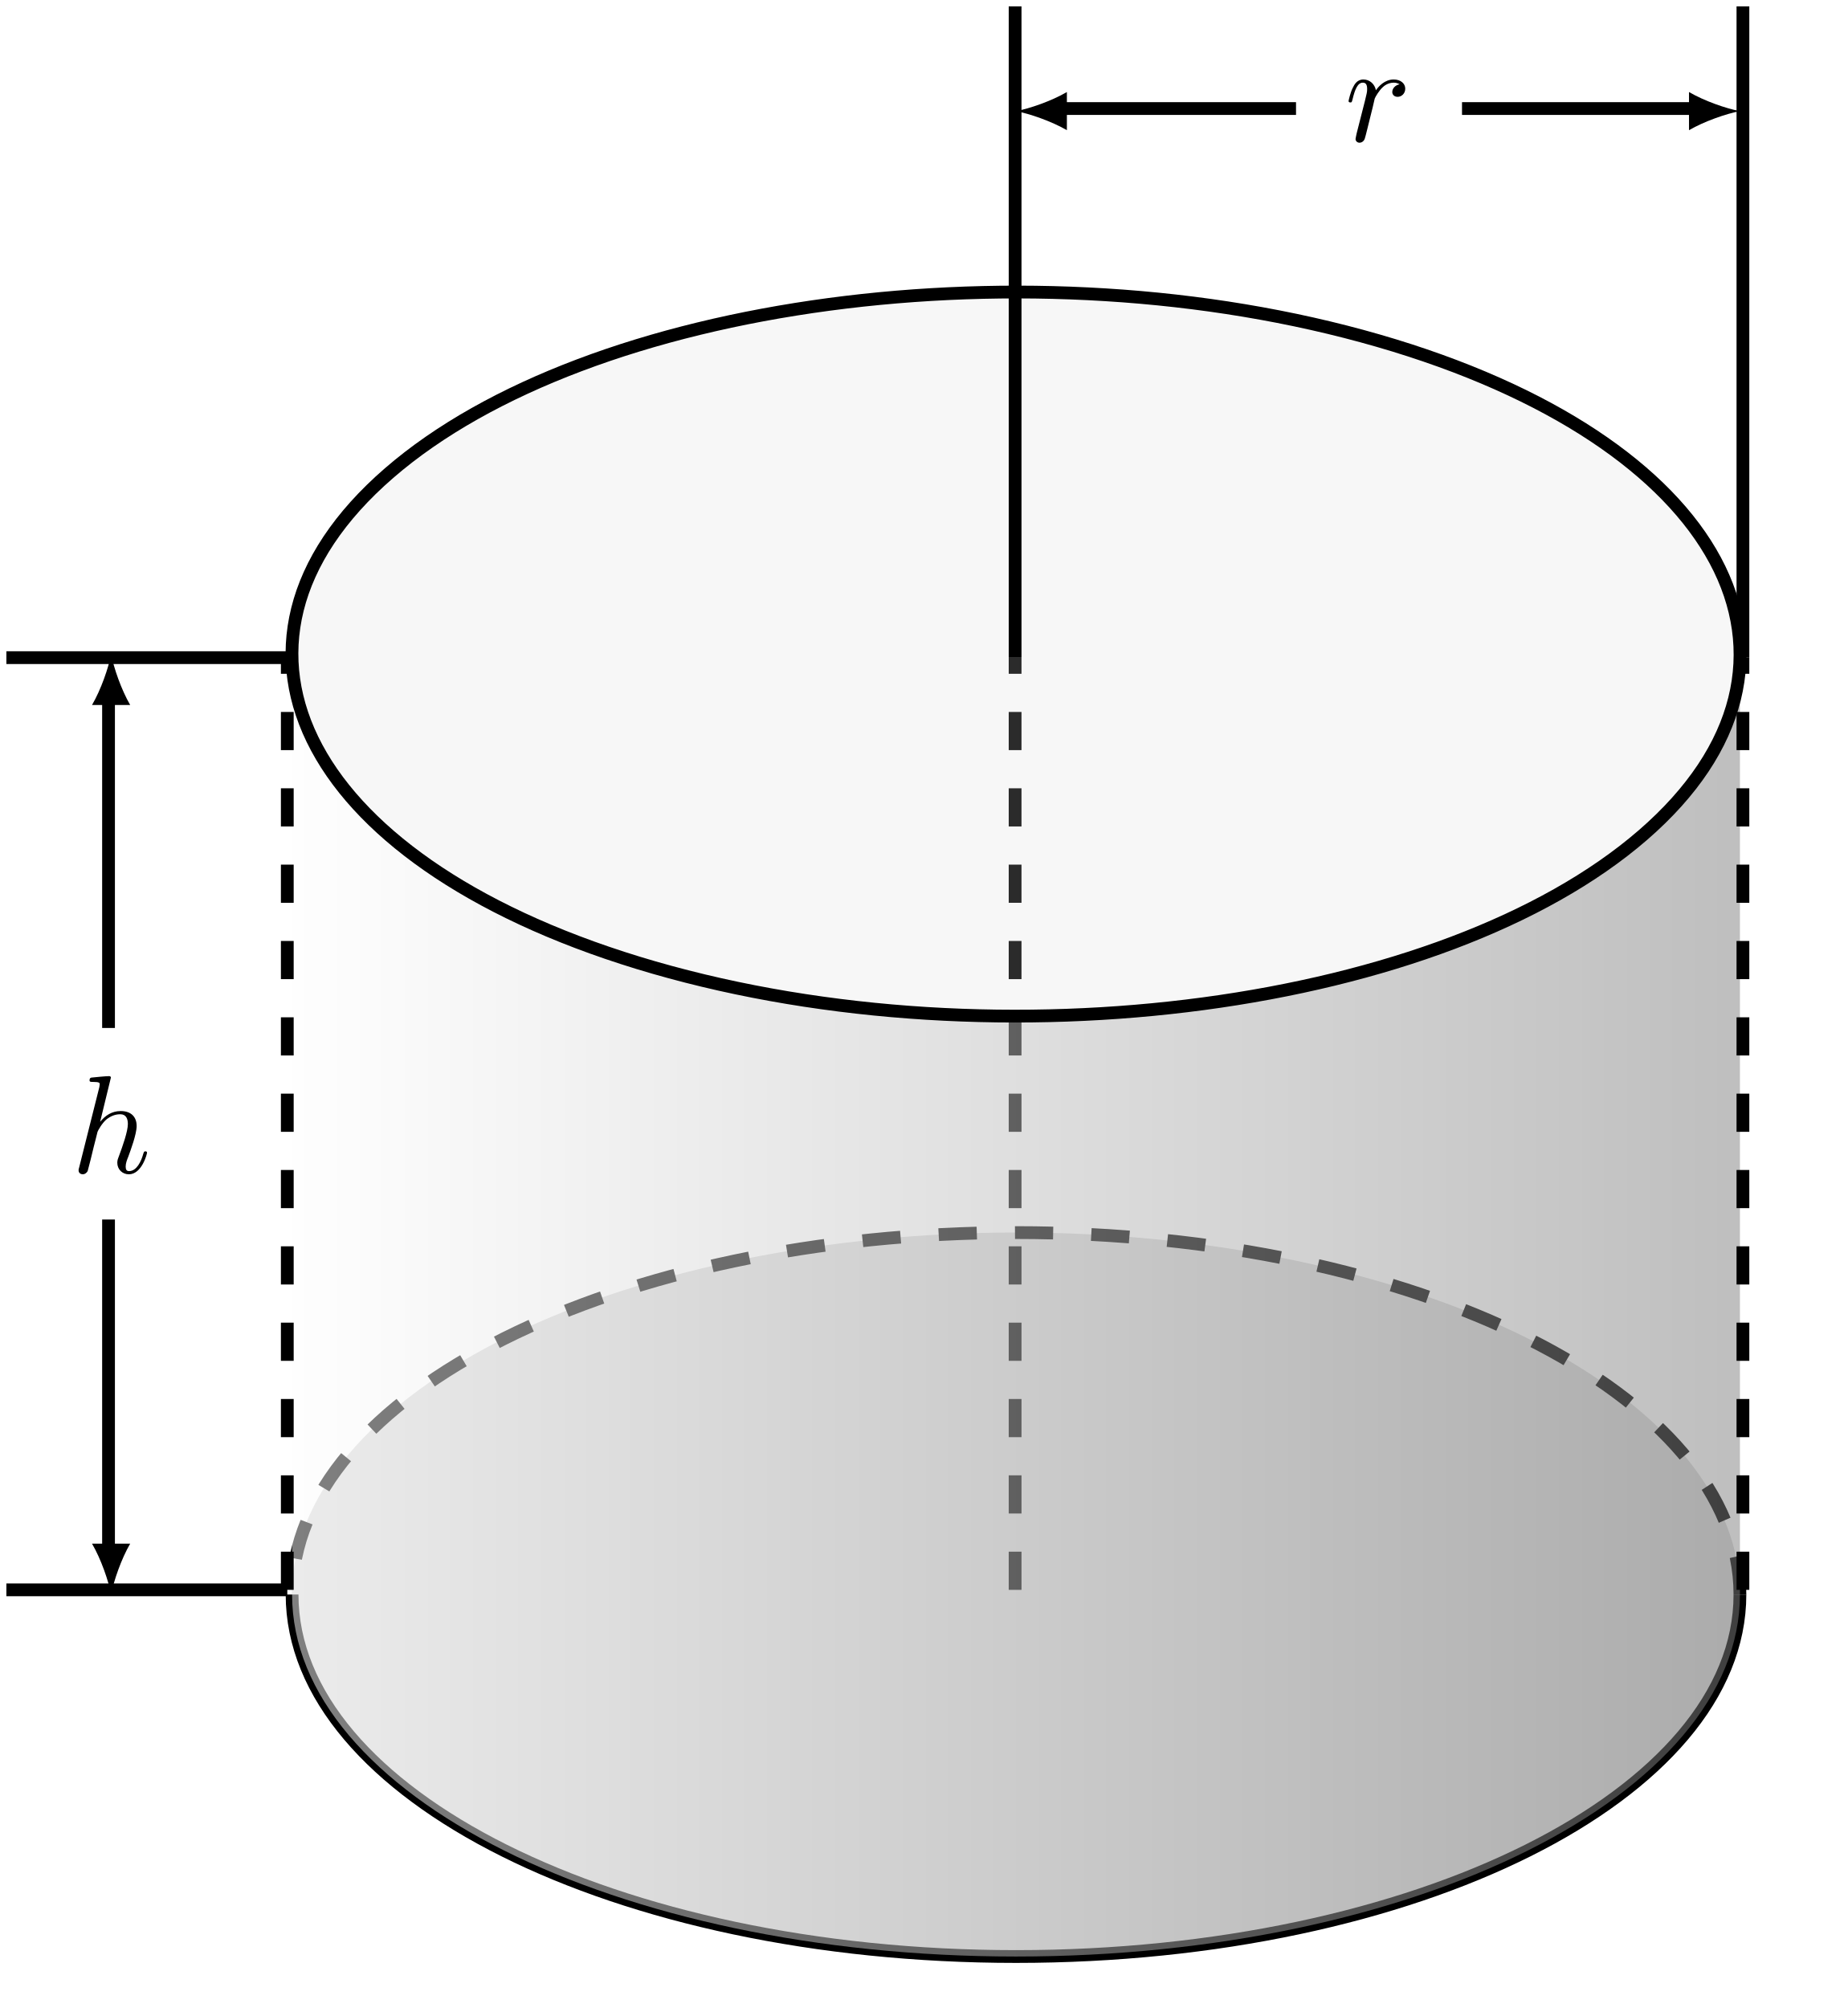
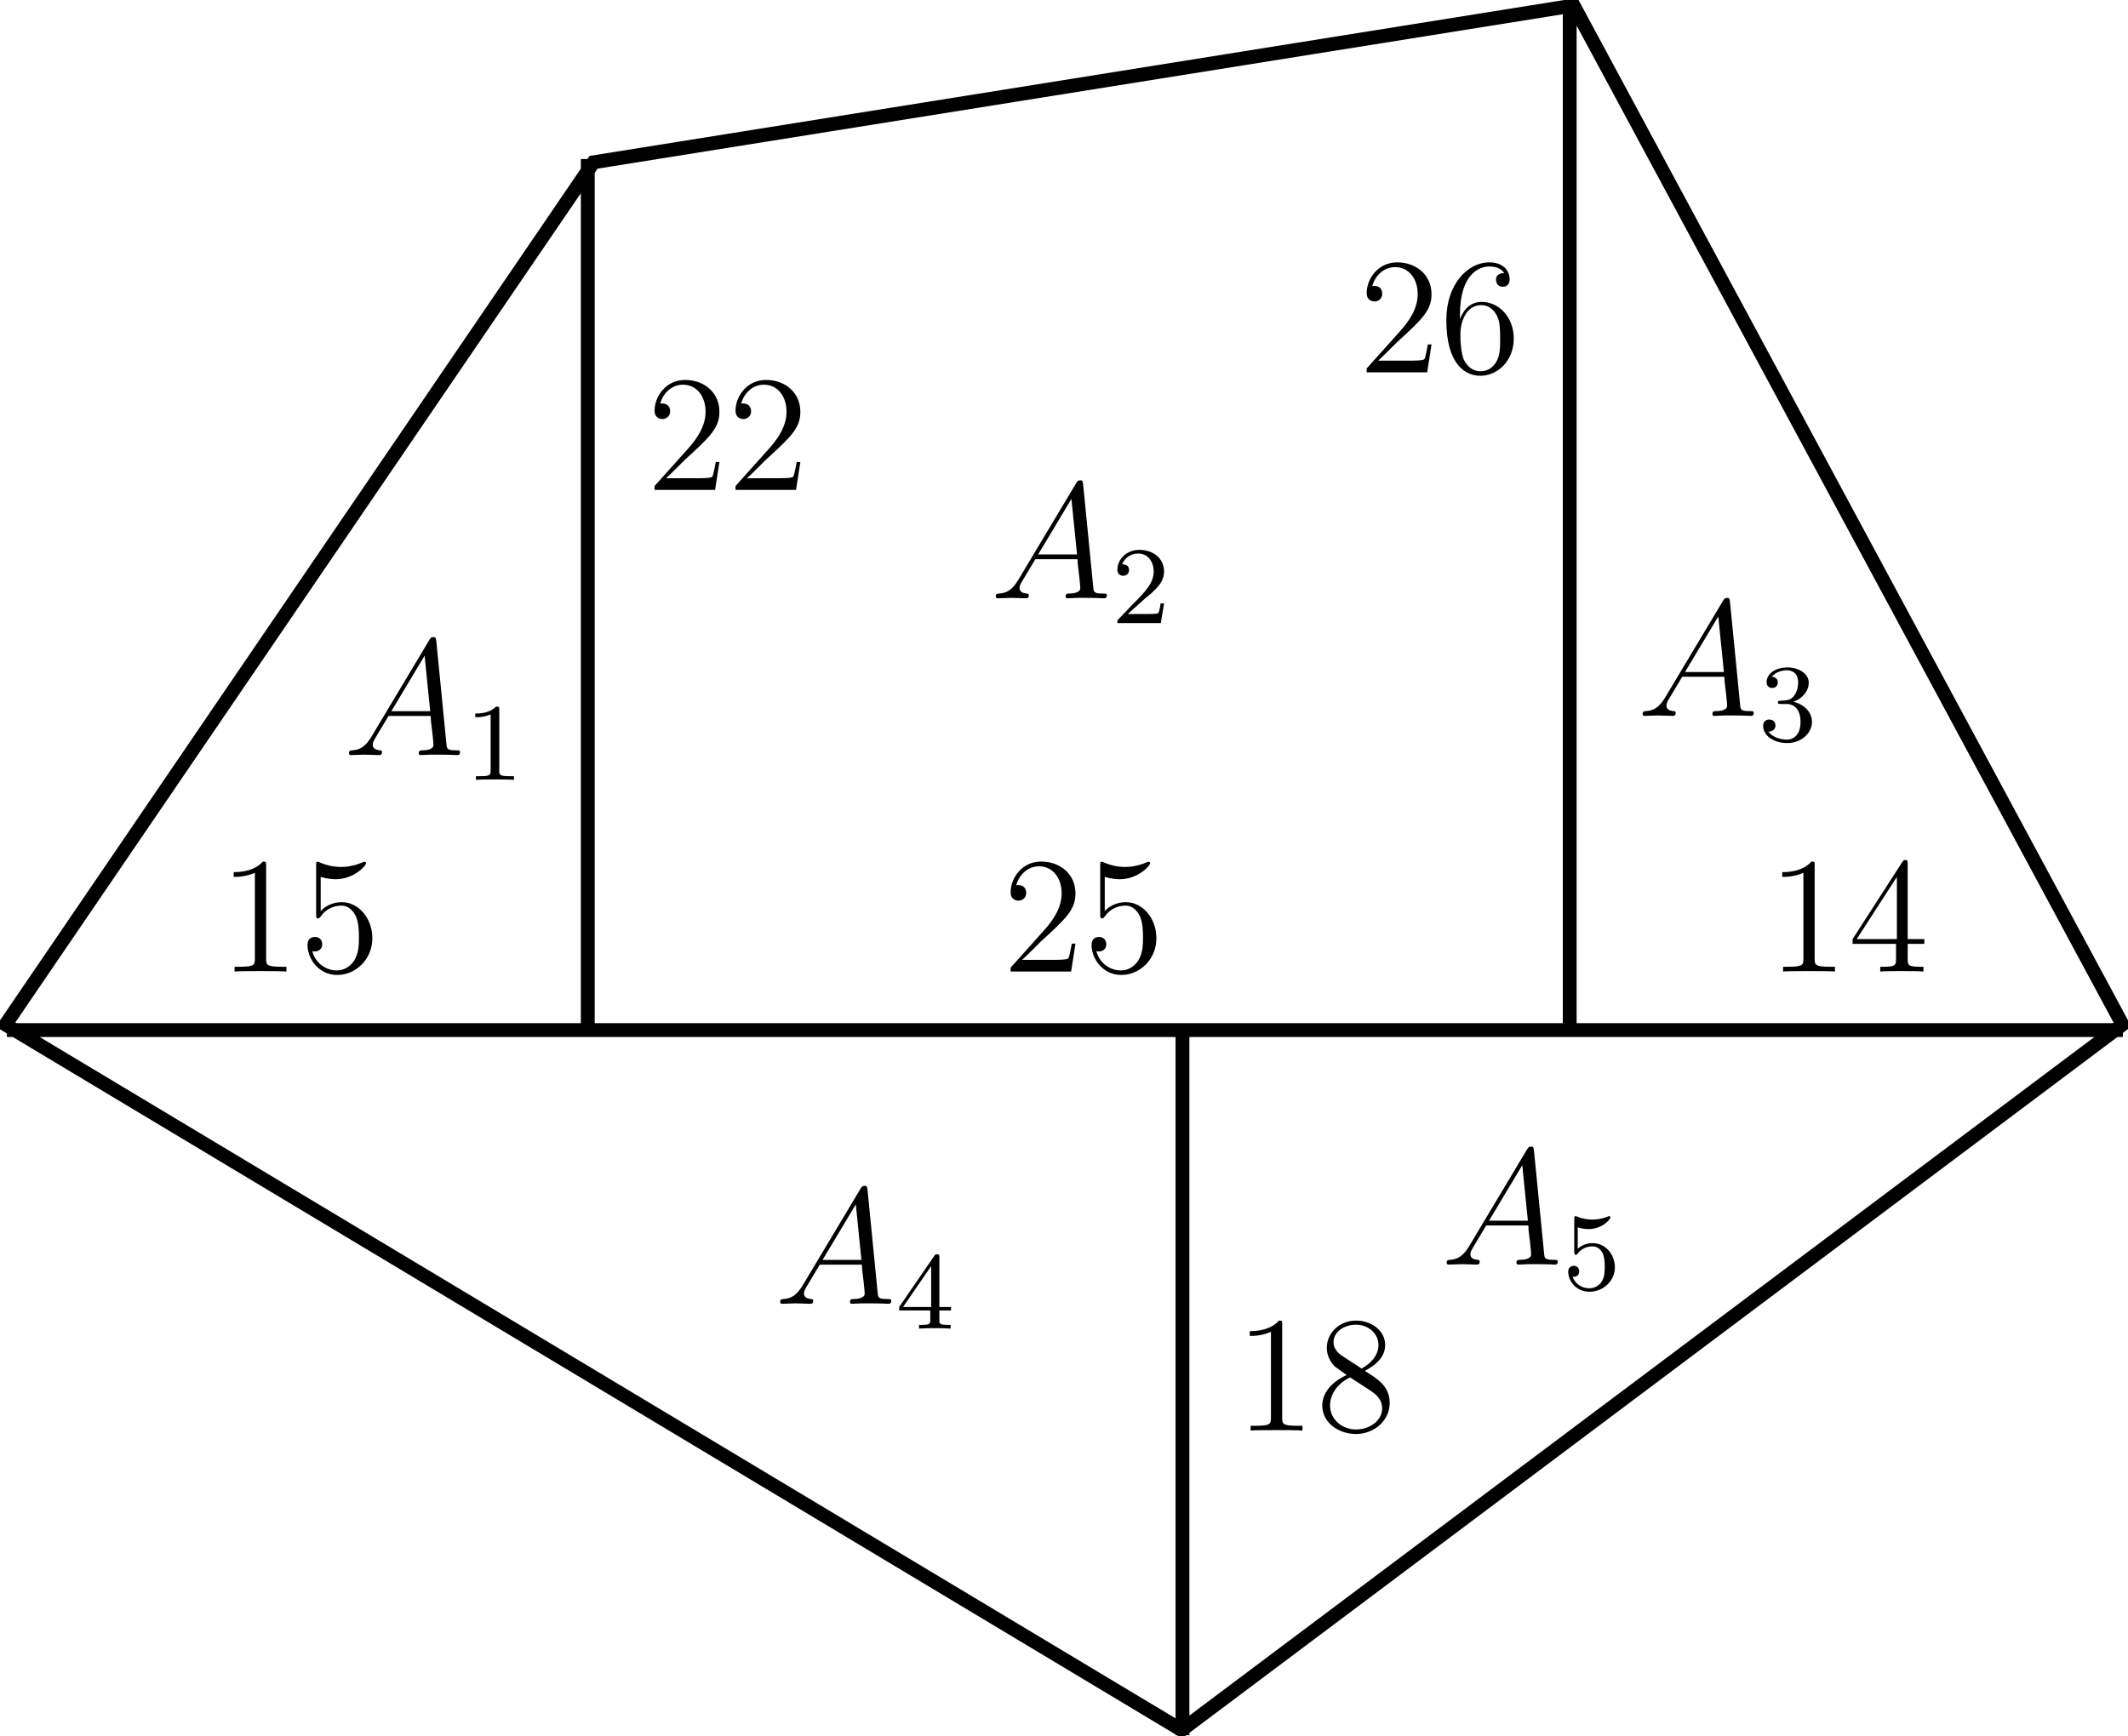
- <svg xmlns="http://www.w3.org/2000/svg" xmlns:xlink="http://www.w3.org/1999/xlink" width="144.721pt" height="157.246pt" viewBox="0 0 144.721 157.246" version="1.1">
+ <svg xmlns="http://www.w3.org/2000/svg" xmlns:xlink="http://www.w3.org/1999/xlink" width="153.868pt" height="125.522pt" viewBox="0 0 153.868 125.522" version="1.1">
  <defs>
    <g>
      <symbol overflow="visible" id="glyph0-0">
        <path style="stroke:none;" d="" />
      </symbol>
      <symbol overflow="visible" id="glyph0-1">
-         <path style="stroke:none;" d="M 3.125 -7.453 C 3.125 -7.453 3.125 -7.562 2.984 -7.562 C 2.734 -7.562 1.938 -7.484 1.656 -7.453 C 1.578 -7.453 1.453 -7.438 1.453 -7.234 C 1.453 -7.109 1.547 -7.109 1.719 -7.109 C 2.234 -7.109 2.25 -7.031 2.25 -6.922 L 2.219 -6.703 L 0.641 -0.422 C 0.594 -0.266 0.594 -0.25 0.594 -0.188 C 0.594 0.062 0.812 0.125 0.922 0.125 C 1.094 0.125 1.266 -0.016 1.312 -0.156 L 1.531 -1 L 1.766 -1.969 C 1.828 -2.219 1.891 -2.453 1.953 -2.703 C 1.969 -2.766 2.062 -3.125 2.078 -3.203 C 2.109 -3.297 2.438 -3.906 2.812 -4.203 C 3.047 -4.375 3.391 -4.578 3.859 -4.578 C 4.328 -4.578 4.453 -4.203 4.453 -3.812 C 4.453 -3.234 4.031 -2.047 3.781 -1.375 C 3.688 -1.125 3.625 -1 3.625 -0.781 C 3.625 -0.266 4.016 0.125 4.531 0.125 C 5.547 0.125 5.953 -1.469 5.953 -1.562 C 5.953 -1.672 5.859 -1.672 5.828 -1.672 C 5.719 -1.672 5.719 -1.641 5.656 -1.469 C 5.5 -0.891 5.141 -0.125 4.547 -0.125 C 4.359 -0.125 4.281 -0.234 4.281 -0.484 C 4.281 -0.75 4.391 -1.016 4.484 -1.25 C 4.656 -1.719 5.141 -3.016 5.141 -3.656 C 5.141 -4.359 4.719 -4.828 3.891 -4.828 C 3.203 -4.828 2.688 -4.484 2.281 -3.984 Z " />
+         <path style="stroke:none;" d="M 2.031 -1.328 C 1.609 -0.625 1.203 -0.375 0.641 -0.344 C 0.5 -0.328 0.406 -0.328 0.406 -0.125 C 0.406 -0.047 0.469 0 0.547 0 C 0.766 0 1.297 -0.031 1.516 -0.031 C 1.859 -0.031 2.25 0 2.578 0 C 2.656 0 2.797 0 2.797 -0.234 C 2.797 -0.328 2.703 -0.344 2.625 -0.344 C 2.359 -0.375 2.125 -0.469 2.125 -0.75 C 2.125 -0.922 2.203 -1.047 2.359 -1.312 L 3.266 -2.828 L 6.312 -2.828 C 6.328 -2.719 6.328 -2.625 6.328 -2.516 C 6.375 -2.203 6.516 -0.953 6.516 -0.734 C 6.516 -0.375 5.906 -0.344 5.719 -0.344 C 5.578 -0.344 5.453 -0.344 5.453 -0.125 C 5.453 0 5.562 0 5.625 0 C 5.828 0 6.078 -0.031 6.281 -0.031 L 6.953 -0.031 C 7.688 -0.031 8.219 0 8.219 0 C 8.312 0 8.438 0 8.438 -0.234 C 8.438 -0.344 8.328 -0.344 8.156 -0.344 C 7.5 -0.344 7.484 -0.453 7.453 -0.812 L 6.719 -8.266 C 6.688 -8.516 6.641 -8.531 6.516 -8.531 C 6.391 -8.531 6.328 -8.516 6.219 -8.328 Z M 3.469 -3.172 L 5.875 -7.188 L 6.281 -3.172 Z " />
      </symbol>
-       <symbol overflow="visible" id="glyph0-2">
-         <path style="stroke:none;" d="M 0.953 -0.641 C 0.922 -0.484 0.859 -0.234 0.859 -0.172 C 0.859 0.016 1.016 0.125 1.172 0.125 C 1.312 0.125 1.5 0.031 1.578 -0.188 C 1.609 -0.234 1.969 -1.719 2.016 -1.906 C 2.109 -2.266 2.297 -3.031 2.359 -3.328 C 2.406 -3.469 2.719 -3.984 2.984 -4.219 C 3.062 -4.297 3.375 -4.578 3.844 -4.578 C 4.141 -4.578 4.297 -4.453 4.312 -4.453 C 3.984 -4.391 3.734 -4.141 3.734 -3.844 C 3.734 -3.672 3.859 -3.469 4.156 -3.469 C 4.453 -3.469 4.75 -3.719 4.75 -4.109 C 4.75 -4.5 4.406 -4.828 3.844 -4.828 C 3.141 -4.828 2.656 -4.281 2.453 -3.984 C 2.359 -4.469 1.969 -4.828 1.469 -4.828 C 0.953 -4.828 0.75 -4.391 0.656 -4.203 C 0.453 -3.828 0.312 -3.172 0.312 -3.141 C 0.312 -3.031 0.422 -3.031 0.453 -3.031 C 0.562 -3.031 0.562 -3.047 0.625 -3.281 C 0.812 -4.062 1.031 -4.578 1.422 -4.578 C 1.609 -4.578 1.766 -4.5 1.766 -4.078 C 1.766 -3.844 1.734 -3.734 1.594 -3.156 Z " />
+       <symbol overflow="visible" id="glyph1-0">
+         <path style="stroke:none;" d="" />
+       </symbol>
+       <symbol overflow="visible" id="glyph1-1">
+         <path style="stroke:none;" d="M 2.5 -5.078 C 2.5 -5.297 2.484 -5.297 2.266 -5.297 C 1.938 -4.984 1.516 -4.797 0.766 -4.797 L 0.766 -4.531 C 0.984 -4.531 1.406 -4.531 1.875 -4.734 L 1.875 -0.656 C 1.875 -0.359 1.844 -0.266 1.094 -0.266 L 0.812 -0.266 L 0.812 0 C 1.141 -0.031 1.828 -0.031 2.188 -0.031 C 2.547 -0.031 3.234 -0.031 3.562 0 L 3.562 -0.266 L 3.281 -0.266 C 2.531 -0.266 2.5 -0.359 2.5 -0.656 Z " />
+       </symbol>
+       <symbol overflow="visible" id="glyph1-2">
+         <path style="stroke:none;" d="M 2.25 -1.625 C 2.375 -1.75 2.703 -2.016 2.844 -2.125 C 3.328 -2.578 3.797 -3.016 3.797 -3.734 C 3.797 -4.688 3 -5.297 2.016 -5.297 C 1.047 -5.297 0.422 -4.578 0.422 -3.859 C 0.422 -3.469 0.734 -3.422 0.844 -3.422 C 1.016 -3.422 1.266 -3.531 1.266 -3.844 C 1.266 -4.25 0.859 -4.25 0.766 -4.25 C 1 -4.844 1.531 -5.031 1.922 -5.031 C 2.656 -5.031 3.047 -4.406 3.047 -3.734 C 3.047 -2.906 2.469 -2.297 1.516 -1.344 L 0.516 -0.297 C 0.422 -0.219 0.422 -0.203 0.422 0 L 3.562 0 L 3.797 -1.422 L 3.547 -1.422 C 3.531 -1.266 3.469 -0.875 3.375 -0.719 C 3.328 -0.656 2.719 -0.656 2.594 -0.656 L 1.172 -0.656 Z " />
+       </symbol>
+       <symbol overflow="visible" id="glyph1-3">
+         <path style="stroke:none;" d="M 2.016 -2.656 C 2.641 -2.656 3.047 -2.203 3.047 -1.359 C 3.047 -0.359 2.484 -0.078 2.062 -0.078 C 1.625 -0.078 1.016 -0.234 0.734 -0.656 C 1.031 -0.656 1.234 -0.844 1.234 -1.094 C 1.234 -1.359 1.047 -1.531 0.781 -1.531 C 0.578 -1.531 0.344 -1.406 0.344 -1.078 C 0.344 -0.328 1.156 0.172 2.078 0.172 C 3.125 0.172 3.875 -0.562 3.875 -1.359 C 3.875 -2.031 3.344 -2.625 2.531 -2.812 C 3.156 -3.031 3.641 -3.562 3.641 -4.203 C 3.641 -4.844 2.922 -5.297 2.094 -5.297 C 1.234 -5.297 0.594 -4.844 0.594 -4.234 C 0.594 -3.938 0.781 -3.812 1 -3.812 C 1.25 -3.812 1.406 -3.984 1.406 -4.219 C 1.406 -4.516 1.141 -4.625 0.969 -4.625 C 1.312 -5.062 1.922 -5.094 2.062 -5.094 C 2.266 -5.094 2.875 -5.031 2.875 -4.203 C 2.875 -3.656 2.641 -3.312 2.531 -3.188 C 2.297 -2.938 2.109 -2.922 1.625 -2.891 C 1.469 -2.891 1.406 -2.875 1.406 -2.766 C 1.406 -2.656 1.484 -2.656 1.625 -2.656 Z " />
+       </symbol>
+       <symbol overflow="visible" id="glyph1-4">
+         <path style="stroke:none;" d="M 3.141 -5.156 C 3.141 -5.312 3.141 -5.375 2.969 -5.375 C 2.875 -5.375 2.859 -5.375 2.781 -5.266 L 0.234 -1.562 L 0.234 -1.312 L 2.484 -1.312 L 2.484 -0.641 C 2.484 -0.344 2.469 -0.266 1.844 -0.266 L 1.672 -0.266 L 1.672 0 C 2.344 -0.031 2.359 -0.031 2.812 -0.031 C 3.266 -0.031 3.281 -0.031 3.953 0 L 3.953 -0.266 L 3.781 -0.266 C 3.156 -0.266 3.141 -0.344 3.141 -0.641 L 3.141 -1.312 L 3.984 -1.312 L 3.984 -1.562 L 3.141 -1.562 Z M 2.547 -4.516 L 2.547 -1.562 L 0.516 -1.562 Z " />
+       </symbol>
+       <symbol overflow="visible" id="glyph1-5">
+         <path style="stroke:none;" d="M 1.109 -4.484 C 1.219 -4.453 1.531 -4.359 1.875 -4.359 C 2.875 -4.359 3.469 -5.062 3.469 -5.188 C 3.469 -5.281 3.422 -5.297 3.375 -5.297 C 3.359 -5.297 3.344 -5.297 3.281 -5.266 C 2.969 -5.141 2.594 -5.047 2.172 -5.047 C 1.703 -5.047 1.312 -5.156 1.062 -5.266 C 0.984 -5.297 0.969 -5.297 0.953 -5.297 C 0.859 -5.297 0.859 -5.219 0.859 -5.062 L 0.859 -2.734 C 0.859 -2.594 0.859 -2.5 0.984 -2.5 C 1.047 -2.5 1.062 -2.531 1.109 -2.594 C 1.203 -2.703 1.5 -3.109 2.188 -3.109 C 2.625 -3.109 2.844 -2.75 2.922 -2.594 C 3.047 -2.312 3.062 -1.938 3.062 -1.641 C 3.062 -1.344 3.062 -0.906 2.844 -0.562 C 2.688 -0.312 2.359 -0.078 1.938 -0.078 C 1.422 -0.078 0.922 -0.391 0.734 -0.922 C 0.75 -0.906 0.812 -0.906 0.812 -0.906 C 1.031 -0.906 1.219 -1.047 1.219 -1.297 C 1.219 -1.594 0.984 -1.703 0.828 -1.703 C 0.672 -1.703 0.422 -1.625 0.422 -1.281 C 0.422 -0.562 1.047 0.172 1.953 0.172 C 2.953 0.172 3.797 -0.609 3.797 -1.594 C 3.797 -2.516 3.125 -3.344 2.188 -3.344 C 1.797 -3.344 1.422 -3.219 1.109 -2.938 Z " />
+       </symbol>
+       <symbol overflow="visible" id="glyph2-0">
+         <path style="stroke:none;" d="" />
+       </symbol>
+       <symbol overflow="visible" id="glyph2-1">
+         <path style="stroke:none;" d="M 3.438 -7.656 C 3.438 -7.938 3.438 -7.953 3.203 -7.953 C 2.922 -7.625 2.312 -7.188 1.094 -7.188 L 1.094 -6.844 C 1.359 -6.844 1.953 -6.844 2.625 -7.141 L 2.625 -0.922 C 2.625 -0.484 2.578 -0.344 1.531 -0.344 L 1.156 -0.344 L 1.156 0 C 1.484 -0.031 2.641 -0.031 3.031 -0.031 C 3.438 -0.031 4.578 -0.031 4.906 0 L 4.906 -0.344 L 4.531 -0.344 C 3.484 -0.344 3.438 -0.484 3.438 -0.922 Z " />
+       </symbol>
+       <symbol overflow="visible" id="glyph2-2">
+         <path style="stroke:none;" d="M 1.531 -6.844 C 2.047 -6.688 2.469 -6.672 2.594 -6.672 C 3.938 -6.672 4.812 -7.656 4.812 -7.828 C 4.812 -7.875 4.781 -7.938 4.703 -7.938 C 4.688 -7.938 4.656 -7.938 4.547 -7.891 C 3.891 -7.609 3.312 -7.562 3 -7.562 C 2.219 -7.562 1.656 -7.812 1.422 -7.906 C 1.344 -7.938 1.312 -7.938 1.297 -7.938 C 1.203 -7.938 1.203 -7.859 1.203 -7.672 L 1.203 -4.125 C 1.203 -3.906 1.203 -3.844 1.344 -3.844 C 1.406 -3.844 1.422 -3.844 1.547 -4 C 1.875 -4.484 2.438 -4.766 3.031 -4.766 C 3.672 -4.766 3.984 -4.188 4.078 -3.984 C 4.281 -3.516 4.297 -2.922 4.297 -2.469 C 4.297 -2.016 4.297 -1.344 3.953 -0.797 C 3.688 -0.375 3.234 -0.078 2.703 -0.078 C 1.906 -0.078 1.141 -0.609 0.922 -1.484 C 0.984 -1.453 1.047 -1.453 1.109 -1.453 C 1.312 -1.453 1.641 -1.562 1.641 -1.969 C 1.641 -2.312 1.406 -2.5 1.109 -2.5 C 0.891 -2.5 0.578 -2.391 0.578 -1.922 C 0.578 -0.906 1.406 0.25 2.719 0.25 C 4.078 0.25 5.266 -0.891 5.266 -2.406 C 5.266 -3.828 4.297 -5.016 3.047 -5.016 C 2.359 -5.016 1.844 -4.703 1.531 -4.375 Z " />
+       </symbol>
+       <symbol overflow="visible" id="glyph2-3">
+         <path style="stroke:none;" d="M 5.266 -2.016 L 5 -2.016 C 4.953 -1.812 4.859 -1.141 4.75 -0.953 C 4.656 -0.844 3.984 -0.844 3.625 -0.844 L 1.406 -0.844 C 1.734 -1.125 2.469 -1.891 2.766 -2.172 C 4.594 -3.844 5.266 -4.469 5.266 -5.656 C 5.266 -7.031 4.172 -7.953 2.781 -7.953 C 1.406 -7.953 0.578 -6.766 0.578 -5.734 C 0.578 -5.125 1.109 -5.125 1.141 -5.125 C 1.406 -5.125 1.703 -5.312 1.703 -5.688 C 1.703 -6.031 1.484 -6.25 1.141 -6.25 C 1.047 -6.25 1.016 -6.25 0.984 -6.234 C 1.203 -7.047 1.859 -7.609 2.625 -7.609 C 3.641 -7.609 4.266 -6.75 4.266 -5.656 C 4.266 -4.641 3.688 -3.75 3 -2.984 L 0.578 -0.281 L 0.578 0 L 4.953 0 Z " />
+       </symbol>
+       <symbol overflow="visible" id="glyph2-4">
+         <path style="stroke:none;" d="M 4.312 -7.781 C 4.312 -8.016 4.312 -8.062 4.141 -8.062 C 4.047 -8.062 4.016 -8.062 3.922 -7.922 L 0.328 -2.344 L 0.328 -2 L 3.469 -2 L 3.469 -0.906 C 3.469 -0.469 3.438 -0.344 2.562 -0.344 L 2.328 -0.344 L 2.328 0 C 2.609 -0.031 3.547 -0.031 3.891 -0.031 C 4.219 -0.031 5.172 -0.031 5.453 0 L 5.453 -0.344 L 5.219 -0.344 C 4.344 -0.344 4.312 -0.469 4.312 -0.906 L 4.312 -2 L 5.516 -2 L 5.516 -2.344 L 4.312 -2.344 Z M 3.531 -6.844 L 3.531 -2.344 L 0.625 -2.344 Z " />
+       </symbol>
+       <symbol overflow="visible" id="glyph2-5">
+         <path style="stroke:none;" d="M 1.469 -4.156 C 1.469 -7.188 2.938 -7.656 3.578 -7.656 C 4.016 -7.656 4.453 -7.531 4.672 -7.172 C 4.531 -7.172 4.078 -7.172 4.078 -6.688 C 4.078 -6.422 4.25 -6.188 4.562 -6.188 C 4.859 -6.188 5.062 -6.375 5.062 -6.719 C 5.062 -7.344 4.609 -7.953 3.578 -7.953 C 2.062 -7.953 0.484 -6.406 0.484 -3.781 C 0.484 -0.484 1.922 0.25 2.938 0.25 C 4.25 0.25 5.359 -0.891 5.359 -2.438 C 5.359 -4.031 4.25 -5.094 3.047 -5.094 C 1.984 -5.094 1.594 -4.172 1.469 -3.844 Z M 2.938 -0.078 C 2.188 -0.078 1.828 -0.734 1.719 -0.984 C 1.609 -1.297 1.5 -1.891 1.5 -2.719 C 1.5 -3.672 1.922 -4.859 3 -4.859 C 3.656 -4.859 4 -4.406 4.188 -4 C 4.375 -3.562 4.375 -2.969 4.375 -2.453 C 4.375 -1.844 4.375 -1.297 4.141 -0.844 C 3.844 -0.281 3.422 -0.078 2.938 -0.078 Z " />
+       </symbol>
+       <symbol overflow="visible" id="glyph2-6">
+         <path style="stroke:none;" d="M 3.562 -4.312 C 4.156 -4.641 5.031 -5.188 5.031 -6.188 C 5.031 -7.234 4.031 -7.953 2.922 -7.953 C 1.75 -7.953 0.812 -7.078 0.812 -5.984 C 0.812 -5.578 0.938 -5.172 1.266 -4.766 C 1.406 -4.609 1.406 -4.609 2.25 -4.016 C 1.094 -3.484 0.484 -2.672 0.484 -1.812 C 0.484 -0.531 1.703 0.25 2.922 0.25 C 4.25 0.25 5.359 -0.734 5.359 -1.984 C 5.359 -3.203 4.5 -3.734 3.562 -4.312 Z M 1.938 -5.391 C 1.781 -5.5 1.297 -5.812 1.297 -6.391 C 1.297 -7.172 2.109 -7.656 2.922 -7.656 C 3.781 -7.656 4.547 -7.047 4.547 -6.188 C 4.547 -5.453 4.016 -4.859 3.328 -4.484 Z M 2.5 -3.844 L 3.938 -2.906 C 4.25 -2.703 4.812 -2.328 4.812 -1.609 C 4.812 -0.688 3.891 -0.078 2.922 -0.078 C 1.906 -0.078 1.047 -0.812 1.047 -1.812 C 1.047 -2.734 1.719 -3.484 2.5 -3.844 Z " />
      </symbol>
    </g>
-     <clipPath id="clip1">
-       <path d="M 22 51 L 137 51 L 137 154 L 22 154 Z " />
-     </clipPath>
-     <clipPath id="clip2">
-       <path d="M 136.266 124.867 C 136.266 140.523 110.879 153.215 79.57 153.215 C 48.258 153.215 22.875 140.523 22.875 124.867 L 22.875 51.223 C 22.875 66.879 48.258 79.57 79.57 79.57 C 110.879 79.57 136.266 66.875 136.266 51.223 Z " />
-     </clipPath>
-     <linearGradient id="linear0" gradientUnits="userSpaceOnUse" x1="0" y1="25.003" x2="0" y2="74.997" gradientTransform="matrix(0,-2.04013,-2.26802,0,192.971,204.2253)">
-       <stop offset="0" style="stop-color:rgb(50.002%,50.002%,50.002%);stop-opacity:0.5;" />
-       <stop offset="0.008" style="stop-color:rgb(50.197%,50.197%,50.197%);stop-opacity:0.5;" />
-       <stop offset="0.016" style="stop-color:rgb(50.587%,50.587%,50.587%);stop-opacity:0.5;" />
-       <stop offset="0.023" style="stop-color:rgb(50.978%,50.978%,50.978%);stop-opacity:0.5;" />
-       <stop offset="0.031" style="stop-color:rgb(51.369%,51.369%,51.369%);stop-opacity:0.5;" />
-       <stop offset="0.039" style="stop-color:rgb(51.759%,51.759%,51.759%);stop-opacity:0.5;" />
-       <stop offset="0.047" style="stop-color:rgb(52.15%,52.15%,52.15%);stop-opacity:0.5;" />
-       <stop offset="0.055" style="stop-color:rgb(52.541%,52.541%,52.541%);stop-opacity:0.5;" />
-       <stop offset="0.062" style="stop-color:rgb(52.931%,52.931%,52.931%);stop-opacity:0.5;" />
-       <stop offset="0.07" style="stop-color:rgb(53.322%,53.322%,53.322%);stop-opacity:0.5;" />
-       <stop offset="0.078" style="stop-color:rgb(53.712%,53.712%,53.712%);stop-opacity:0.5;" />
-       <stop offset="0.086" style="stop-color:rgb(54.103%,54.103%,54.103%);stop-opacity:0.5;" />
-       <stop offset="0.094" style="stop-color:rgb(54.494%,54.494%,54.494%);stop-opacity:0.5;" />
-       <stop offset="0.102" style="stop-color:rgb(54.884%,54.884%,54.884%);stop-opacity:0.5;" />
-       <stop offset="0.109" style="stop-color:rgb(55.275%,55.275%,55.275%);stop-opacity:0.5;" />
-       <stop offset="0.117" style="stop-color:rgb(55.666%,55.666%,55.666%);stop-opacity:0.5;" />
-       <stop offset="0.125" style="stop-color:rgb(56.056%,56.056%,56.056%);stop-opacity:0.5;" />
-       <stop offset="0.133" style="stop-color:rgb(56.447%,56.447%,56.447%);stop-opacity:0.5;" />
-       <stop offset="0.141" style="stop-color:rgb(56.837%,56.837%,56.837%);stop-opacity:0.5;" />
-       <stop offset="0.148" style="stop-color:rgb(57.228%,57.228%,57.228%);stop-opacity:0.5;" />
-       <stop offset="0.156" style="stop-color:rgb(57.619%,57.619%,57.619%);stop-opacity:0.5;" />
-       <stop offset="0.164" style="stop-color:rgb(58.009%,58.009%,58.009%);stop-opacity:0.5;" />
-       <stop offset="0.172" style="stop-color:rgb(58.398%,58.398%,58.398%);stop-opacity:0.5;" />
-       <stop offset="0.18" style="stop-color:rgb(58.789%,58.789%,58.789%);stop-opacity:0.5;" />
-       <stop offset="0.188" style="stop-color:rgb(59.18%,59.18%,59.18%);stop-opacity:0.5;" />
-       <stop offset="0.195" style="stop-color:rgb(59.57%,59.57%,59.57%);stop-opacity:0.5;" />
-       <stop offset="0.203" style="stop-color:rgb(59.961%,59.961%,59.961%);stop-opacity:0.5;" />
-       <stop offset="0.211" style="stop-color:rgb(60.352%,60.352%,60.352%);stop-opacity:0.5;" />
-       <stop offset="0.219" style="stop-color:rgb(60.742%,60.742%,60.742%);stop-opacity:0.5;" />
-       <stop offset="0.227" style="stop-color:rgb(61.133%,61.133%,61.133%);stop-opacity:0.5;" />
-       <stop offset="0.234" style="stop-color:rgb(61.523%,61.523%,61.523%);stop-opacity:0.5;" />
-       <stop offset="0.242" style="stop-color:rgb(61.914%,61.914%,61.914%);stop-opacity:0.5;" />
-       <stop offset="0.25" style="stop-color:rgb(62.305%,62.305%,62.305%);stop-opacity:0.5;" />
-       <stop offset="0.258" style="stop-color:rgb(62.695%,62.695%,62.695%);stop-opacity:0.5;" />
-       <stop offset="0.266" style="stop-color:rgb(63.086%,63.086%,63.086%);stop-opacity:0.5;" />
-       <stop offset="0.273" style="stop-color:rgb(63.477%,63.477%,63.477%);stop-opacity:0.5;" />
-       <stop offset="0.281" style="stop-color:rgb(63.867%,63.867%,63.867%);stop-opacity:0.5;" />
-       <stop offset="0.289" style="stop-color:rgb(64.258%,64.258%,64.258%);stop-opacity:0.5;" />
-       <stop offset="0.297" style="stop-color:rgb(64.648%,64.648%,64.648%);stop-opacity:0.5;" />
-       <stop offset="0.305" style="stop-color:rgb(65.039%,65.039%,65.039%);stop-opacity:0.5;" />
-       <stop offset="0.312" style="stop-color:rgb(65.43%,65.43%,65.43%);stop-opacity:0.5;" />
-       <stop offset="0.32" style="stop-color:rgb(65.82%,65.82%,65.82%);stop-opacity:0.5;" />
-       <stop offset="0.328" style="stop-color:rgb(66.211%,66.211%,66.211%);stop-opacity:0.5;" />
-       <stop offset="0.336" style="stop-color:rgb(66.602%,66.602%,66.602%);stop-opacity:0.5;" />
-       <stop offset="0.344" style="stop-color:rgb(66.992%,66.992%,66.992%);stop-opacity:0.5;" />
-       <stop offset="0.352" style="stop-color:rgb(67.383%,67.383%,67.383%);stop-opacity:0.5;" />
-       <stop offset="0.359" style="stop-color:rgb(67.773%,67.773%,67.773%);stop-opacity:0.5;" />
-       <stop offset="0.367" style="stop-color:rgb(68.164%,68.164%,68.164%);stop-opacity:0.5;" />
-       <stop offset="0.375" style="stop-color:rgb(68.555%,68.555%,68.555%);stop-opacity:0.5;" />
-       <stop offset="0.383" style="stop-color:rgb(68.945%,68.945%,68.945%);stop-opacity:0.5;" />
-       <stop offset="0.391" style="stop-color:rgb(69.336%,69.336%,69.336%);stop-opacity:0.5;" />
-       <stop offset="0.398" style="stop-color:rgb(69.727%,69.727%,69.727%);stop-opacity:0.5;" />
-       <stop offset="0.406" style="stop-color:rgb(70.116%,70.116%,70.116%);stop-opacity:0.5;" />
-       <stop offset="0.414" style="stop-color:rgb(70.506%,70.506%,70.506%);stop-opacity:0.5;" />
-       <stop offset="0.422" style="stop-color:rgb(70.897%,70.897%,70.897%);stop-opacity:0.5;" />
-       <stop offset="0.43" style="stop-color:rgb(71.288%,71.288%,71.288%);stop-opacity:0.5;" />
-       <stop offset="0.438" style="stop-color:rgb(71.678%,71.678%,71.678%);stop-opacity:0.5;" />
-       <stop offset="0.445" style="stop-color:rgb(72.069%,72.069%,72.069%);stop-opacity:0.5;" />
-       <stop offset="0.453" style="stop-color:rgb(72.459%,72.459%,72.459%);stop-opacity:0.5;" />
-       <stop offset="0.461" style="stop-color:rgb(72.85%,72.85%,72.85%);stop-opacity:0.5;" />
-       <stop offset="0.469" style="stop-color:rgb(73.241%,73.241%,73.241%);stop-opacity:0.5;" />
-       <stop offset="0.477" style="stop-color:rgb(73.631%,73.631%,73.631%);stop-opacity:0.5;" />
-       <stop offset="0.484" style="stop-color:rgb(74.022%,74.022%,74.022%);stop-opacity:0.5;" />
-       <stop offset="0.492" style="stop-color:rgb(74.413%,74.413%,74.413%);stop-opacity:0.5;" />
-       <stop offset="0.5" style="stop-color:rgb(74.803%,74.803%,74.803%);stop-opacity:0.5;" />
-       <stop offset="0.508" style="stop-color:rgb(75.194%,75.194%,75.194%);stop-opacity:0.5;" />
-       <stop offset="0.516" style="stop-color:rgb(75.584%,75.584%,75.584%);stop-opacity:0.5;" />
-       <stop offset="0.523" style="stop-color:rgb(75.975%,75.975%,75.975%);stop-opacity:0.5;" />
-       <stop offset="0.531" style="stop-color:rgb(76.366%,76.366%,76.366%);stop-opacity:0.5;" />
-       <stop offset="0.539" style="stop-color:rgb(76.756%,76.756%,76.756%);stop-opacity:0.5;" />
-       <stop offset="0.547" style="stop-color:rgb(77.147%,77.147%,77.147%);stop-opacity:0.5;" />
-       <stop offset="0.555" style="stop-color:rgb(77.538%,77.538%,77.538%);stop-opacity:0.5;" />
-       <stop offset="0.562" style="stop-color:rgb(77.928%,77.928%,77.928%);stop-opacity:0.5;" />
-       <stop offset="0.57" style="stop-color:rgb(78.319%,78.319%,78.319%);stop-opacity:0.5;" />
-       <stop offset="0.578" style="stop-color:rgb(78.709%,78.709%,78.709%);stop-opacity:0.5;" />
-       <stop offset="0.586" style="stop-color:rgb(79.1%,79.1%,79.1%);stop-opacity:0.5;" />
-       <stop offset="0.594" style="stop-color:rgb(79.491%,79.491%,79.491%);stop-opacity:0.5;" />
-       <stop offset="0.602" style="stop-color:rgb(79.881%,79.881%,79.881%);stop-opacity:0.5;" />
-       <stop offset="0.609" style="stop-color:rgb(80.272%,80.272%,80.272%);stop-opacity:0.5;" />
-       <stop offset="0.617" style="stop-color:rgb(80.663%,80.663%,80.663%);stop-opacity:0.5;" />
-       <stop offset="0.625" style="stop-color:rgb(81.053%,81.053%,81.053%);stop-opacity:0.5;" />
-       <stop offset="0.633" style="stop-color:rgb(81.444%,81.444%,81.444%);stop-opacity:0.5;" />
-       <stop offset="0.641" style="stop-color:rgb(81.833%,81.833%,81.833%);stop-opacity:0.5;" />
-       <stop offset="0.648" style="stop-color:rgb(82.224%,82.224%,82.224%);stop-opacity:0.5;" />
-       <stop offset="0.656" style="stop-color:rgb(82.614%,82.614%,82.614%);stop-opacity:0.5;" />
-       <stop offset="0.664" style="stop-color:rgb(83.005%,83.005%,83.005%);stop-opacity:0.5;" />
-       <stop offset="0.672" style="stop-color:rgb(83.395%,83.395%,83.395%);stop-opacity:0.5;" />
-       <stop offset="0.68" style="stop-color:rgb(83.786%,83.786%,83.786%);stop-opacity:0.5;" />
-       <stop offset="0.688" style="stop-color:rgb(84.177%,84.177%,84.177%);stop-opacity:0.5;" />
-       <stop offset="0.695" style="stop-color:rgb(84.567%,84.567%,84.567%);stop-opacity:0.5;" />
-       <stop offset="0.703" style="stop-color:rgb(84.958%,84.958%,84.958%);stop-opacity:0.5;" />
-       <stop offset="0.711" style="stop-color:rgb(85.349%,85.349%,85.349%);stop-opacity:0.5;" />
-       <stop offset="0.719" style="stop-color:rgb(85.739%,85.739%,85.739%);stop-opacity:0.5;" />
-       <stop offset="0.727" style="stop-color:rgb(86.13%,86.13%,86.13%);stop-opacity:0.5;" />
-       <stop offset="0.734" style="stop-color:rgb(86.52%,86.52%,86.52%);stop-opacity:0.5;" />
-       <stop offset="0.742" style="stop-color:rgb(86.911%,86.911%,86.911%);stop-opacity:0.5;" />
-       <stop offset="0.75" style="stop-color:rgb(87.302%,87.302%,87.302%);stop-opacity:0.5;" />
-       <stop offset="0.758" style="stop-color:rgb(87.692%,87.692%,87.692%);stop-opacity:0.5;" />
-       <stop offset="0.766" style="stop-color:rgb(88.083%,88.083%,88.083%);stop-opacity:0.5;" />
-       <stop offset="0.773" style="stop-color:rgb(88.474%,88.474%,88.474%);stop-opacity:0.5;" />
-       <stop offset="0.781" style="stop-color:rgb(88.864%,88.864%,88.864%);stop-opacity:0.5;" />
-       <stop offset="0.789" style="stop-color:rgb(89.255%,89.255%,89.255%);stop-opacity:0.5;" />
-       <stop offset="0.797" style="stop-color:rgb(89.645%,89.645%,89.645%);stop-opacity:0.5;" />
-       <stop offset="0.805" style="stop-color:rgb(90.036%,90.036%,90.036%);stop-opacity:0.5;" />
-       <stop offset="0.812" style="stop-color:rgb(90.427%,90.427%,90.427%);stop-opacity:0.5;" />
-       <stop offset="0.82" style="stop-color:rgb(90.817%,90.817%,90.817%);stop-opacity:0.5;" />
-       <stop offset="0.828" style="stop-color:rgb(91.208%,91.208%,91.208%);stop-opacity:0.5;" />
-       <stop offset="0.836" style="stop-color:rgb(91.599%,91.599%,91.599%);stop-opacity:0.5;" />
-       <stop offset="0.844" style="stop-color:rgb(91.989%,91.989%,91.989%);stop-opacity:0.5;" />
-       <stop offset="0.852" style="stop-color:rgb(92.38%,92.38%,92.38%);stop-opacity:0.5;" />
-       <stop offset="0.859" style="stop-color:rgb(92.77%,92.77%,92.77%);stop-opacity:0.5;" />
-       <stop offset="0.867" style="stop-color:rgb(93.161%,93.161%,93.161%);stop-opacity:0.5;" />
-       <stop offset="0.875" style="stop-color:rgb(93.55%,93.55%,93.55%);stop-opacity:0.5;" />
-       <stop offset="0.883" style="stop-color:rgb(93.941%,93.941%,93.941%);stop-opacity:0.5;" />
-       <stop offset="0.891" style="stop-color:rgb(94.331%,94.331%,94.331%);stop-opacity:0.5;" />
-       <stop offset="0.898" style="stop-color:rgb(94.722%,94.722%,94.722%);stop-opacity:0.5;" />
-       <stop offset="0.906" style="stop-color:rgb(95.113%,95.113%,95.113%);stop-opacity:0.5;" />
-       <stop offset="0.914" style="stop-color:rgb(95.503%,95.503%,95.503%);stop-opacity:0.5;" />
-       <stop offset="0.922" style="stop-color:rgb(95.894%,95.894%,95.894%);stop-opacity:0.5;" />
-       <stop offset="0.93" style="stop-color:rgb(96.284%,96.284%,96.284%);stop-opacity:0.5;" />
-       <stop offset="0.938" style="stop-color:rgb(96.675%,96.675%,96.675%);stop-opacity:0.5;" />
-       <stop offset="0.945" style="stop-color:rgb(97.066%,97.066%,97.066%);stop-opacity:0.5;" />
-       <stop offset="0.953" style="stop-color:rgb(97.456%,97.456%,97.456%);stop-opacity:0.5;" />
-       <stop offset="0.961" style="stop-color:rgb(97.847%,97.847%,97.847%);stop-opacity:0.5;" />
-       <stop offset="0.969" style="stop-color:rgb(98.238%,98.238%,98.238%);stop-opacity:0.5;" />
-       <stop offset="0.977" style="stop-color:rgb(98.628%,98.628%,98.628%);stop-opacity:0.5;" />
-       <stop offset="0.984" style="stop-color:rgb(99.019%,99.019%,99.019%);stop-opacity:0.5;" />
-       <stop offset="0.992" style="stop-color:rgb(99.409%,99.409%,99.409%);stop-opacity:0.5;" />
-       <stop offset="1" style="stop-color:rgb(99.8%,99.8%,99.8%);stop-opacity:0.5;" />
-     </linearGradient>
  </defs>
  <g id="surface1">
-     <path style=" stroke:none;fill-rule:nonzero;fill:rgb(70%,70%,70%);fill-opacity:0.5;" d="M 128.668 139.043 C 144.324 125.484 135.035 108.148 107.918 100.32 C 80.801 92.492 46.129 97.137 30.473 110.695 C 14.816 124.254 24.105 141.59 51.223 149.418 C 78.34 157.246 113.012 152.602 128.668 139.043 Z " />
-     <path style="fill:none;stroke-width:1;stroke-linecap:butt;stroke-linejoin:miter;stroke:rgb(0%,0%,0%);stroke-opacity:1;stroke-dasharray:2.989,2.989;stroke-miterlimit:10;" d="M 56.696 0.002 C 56.696 15.654 31.309 28.346 0 28.346 C -31.312 28.346 -56.695 15.654 -56.695 0.002 " transform="matrix(1,0,0,-1,79.57,124.869)" />
-     <path style="fill:none;stroke-width:1;stroke-linecap:butt;stroke-linejoin:miter;stroke:rgb(0%,0%,0%);stroke-opacity:1;stroke-miterlimit:10;" d="M -56.695 0.002 C -56.695 -15.654 -31.312 -28.346 0 -28.346 C 31.309 -28.346 56.696 -15.654 56.696 0.002 " transform="matrix(1,0,0,-1,79.57,124.869)" />
-     <path style="fill:none;stroke-width:1;stroke-linecap:butt;stroke-linejoin:miter;stroke:rgb(0%,0%,0%);stroke-opacity:1;stroke-miterlimit:10;" d="M -57.07 0.369 L -79.07 0.369 " transform="matrix(1,0,0,-1,79.57,124.869)" />
-     <path style="fill:none;stroke-width:1;stroke-linecap:butt;stroke-linejoin:miter;stroke:rgb(0%,0%,0%);stroke-opacity:1;stroke-miterlimit:10;" d="M -57.07 73.369 L -79.07 73.369 " transform="matrix(1,0,0,-1,79.57,124.869)" />
-     <path style="fill:none;stroke-width:1;stroke-linecap:butt;stroke-linejoin:miter;stroke:rgb(0%,0%,0%);stroke-opacity:1;stroke-dasharray:2.989,2.989;stroke-miterlimit:10;" d="M -0.07 0.369 L -0.07 73.369 " transform="matrix(1,0,0,-1,79.57,124.869)" />
-     <g clip-path="url(#clip1)" clip-rule="nonzero">
-       <g clip-path="url(#clip2)" clip-rule="nonzero">
-         <path style=" stroke:none;fill-rule:nonzero;fill:url(#linear0);" d="M 136.266 153.215 L 22.875 153.215 L 22.875 51.223 L 136.266 51.223 Z " />
-       </g>
+     <path style="fill:none;stroke-width:1;stroke-linecap:butt;stroke-linejoin:miter;stroke:rgb(0%,0%,0%);stroke-opacity:1;stroke-miterlimit:10;" d="M 0 -0.002 L 85.04 -51.025 L 153.071 -0.002 L 113.387 73.702 L 42.52 62.362 Z M 0.102 -0.4 L 153.102 -0.4 M 42.102 -0.4 L 42.102 62.6 M 113.102 -0.4 L 113.102 73.6 M 85.102 -0.4 L 85.102 -51.4 " transform="matrix(1,0,0,-1,0.398,74.1)" />
+     <g style="fill:rgb(0%,0%,0%);fill-opacity:1;">
+       <use xlink:href="#glyph0-1" x="24.826" y="54.611" />
    </g>
-     <path style="fill:none;stroke-width:1;stroke-linecap:butt;stroke-linejoin:miter;stroke:rgb(0%,0%,0%);stroke-opacity:1;stroke-dasharray:2.989,2.989;stroke-miterlimit:10;" d="M 56.93 0.369 L 56.93 73.369 M -57.07 0.369 L -57.07 73.369 " transform="matrix(1,0,0,-1,79.57,124.869)" />
-     <path style="fill-rule:nonzero;fill:rgb(84.999%,84.999%,84.999%);fill-opacity:0.2;stroke-width:1;stroke-linecap:butt;stroke-linejoin:miter;stroke:rgb(0%,0%,0%);stroke-opacity:1;stroke-miterlimit:10;" d="M 49.098 59.474 C 64.754 73.033 55.465 90.369 28.348 98.197 C 1.231 106.025 -33.441 101.381 -49.097 87.822 C -64.754 74.264 -55.465 56.928 -28.347 49.099 C -1.23 41.271 33.442 45.916 49.098 59.474 Z " transform="matrix(1,0,0,-1,79.57,124.869)" />
    <g style="fill:rgb(0%,0%,0%);fill-opacity:1;">
-       <use xlink:href="#glyph0-1" x="5.561" y="91.834" />
+       <use xlink:href="#glyph1-1" x="33.601" y="56.404" />
    </g>
-     <path style="fill:none;stroke-width:1;stroke-linecap:butt;stroke-linejoin:miter;stroke:rgb(0%,0%,0%);stroke-opacity:1;stroke-miterlimit:10;" d="M -71.07 3.369 L -71.07 29.369 " transform="matrix(1,0,0,-1,79.57,124.869)" />
-     <path style=" stroke:none;fill-rule:nonzero;fill:rgb(0%,0%,0%);fill-opacity:1;" d="M 8.703 124.867 C 8.902 123.805 9.5 122.078 10.195 120.883 L 7.207 120.883 C 7.906 122.078 8.504 123.805 8.703 124.867 " />
-     <path style="fill:none;stroke-width:1;stroke-linecap:butt;stroke-linejoin:miter;stroke:rgb(0%,0%,0%);stroke-opacity:1;stroke-miterlimit:10;" d="M -71.07 44.369 L -71.07 70.369 " transform="matrix(1,0,0,-1,79.57,124.869)" />
-     <path style=" stroke:none;fill-rule:nonzero;fill:rgb(0%,0%,0%);fill-opacity:1;" d="M 8.703 51.223 C 8.504 52.285 7.906 54.012 7.207 55.207 L 10.195 55.207 C 9.5 54.012 8.902 52.285 8.703 51.223 " />
-     <path style="fill:none;stroke-width:1;stroke-linecap:butt;stroke-linejoin:miter;stroke:rgb(0%,0%,0%);stroke-opacity:1;stroke-miterlimit:10;" d="M -0.07 73.369 L -0.07 124.369 M 56.93 73.369 L 56.93 124.369 " transform="matrix(1,0,0,-1,79.57,124.869)" />
    <g style="fill:rgb(0%,0%,0%);fill-opacity:1;">
-       <use xlink:href="#glyph0-2" x="105.304" y="11.052" />
+       <use xlink:href="#glyph0-1" x="71.596" y="43.272" />
    </g>
-     <path style="fill:none;stroke-width:1;stroke-linecap:butt;stroke-linejoin:miter;stroke:rgb(0%,0%,0%);stroke-opacity:1;stroke-miterlimit:10;" d="M 3.93 116.369 L 21.93 116.369 " transform="matrix(1,0,0,-1,79.57,124.869)" />
-     <path style=" stroke:none;fill-rule:nonzero;fill:rgb(0%,0%,0%);fill-opacity:1;" d="M 79.57 8.703 C 80.633 8.902 82.359 9.5 83.555 10.195 L 83.555 7.207 C 82.359 7.906 80.633 8.504 79.57 8.703 " />
-     <path style="fill:none;stroke-width:1;stroke-linecap:butt;stroke-linejoin:miter;stroke:rgb(0%,0%,0%);stroke-opacity:1;stroke-miterlimit:10;" d="M 34.93 116.369 L 52.93 116.369 " transform="matrix(1,0,0,-1,79.57,124.869)" />
-     <path style=" stroke:none;fill-rule:nonzero;fill:rgb(0%,0%,0%);fill-opacity:1;" d="M 136.262 8.703 C 135.199 8.504 133.473 7.906 132.277 7.207 L 132.277 10.195 C 133.473 9.5 135.199 8.902 136.262 8.703 " />
+     <g style="fill:rgb(0%,0%,0%);fill-opacity:1;">
+       <use xlink:href="#glyph1-2" x="80.372" y="45.065" />
+     </g>
+     <g style="fill:rgb(0%,0%,0%);fill-opacity:1;">
+       <use xlink:href="#glyph0-1" x="118.368" y="51.776" />
+     </g>
+     <g style="fill:rgb(0%,0%,0%);fill-opacity:1;">
+       <use xlink:href="#glyph1-3" x="127.143" y="53.57" />
+     </g>
+     <g style="fill:rgb(0%,0%,0%);fill-opacity:1;">
+       <use xlink:href="#glyph0-1" x="56.006" y="94.296" />
+     </g>
+     <g style="fill:rgb(0%,0%,0%);fill-opacity:1;">
+       <use xlink:href="#glyph1-4" x="64.781" y="96.089" />
+     </g>
+     <g style="fill:rgb(0%,0%,0%);fill-opacity:1;">
+       <use xlink:href="#glyph0-1" x="104.195" y="91.461" />
+     </g>
+     <g style="fill:rgb(0%,0%,0%);fill-opacity:1;">
+       <use xlink:href="#glyph1-5" x="112.97" y="93.254" />
+     </g>
+     <g style="fill:rgb(0%,0%,0%);fill-opacity:1;">
+       <use xlink:href="#glyph2-1" x="15.804" y="70.265" />
+       <use xlink:href="#glyph2-2" x="21.657" y="70.265" />
+     </g>
+     <g style="fill:rgb(0%,0%,0%);fill-opacity:1;">
+       <use xlink:href="#glyph2-3" x="72.497" y="70.265" />
+       <use xlink:href="#glyph2-2" x="78.35" y="70.265" />
+     </g>
+     <g style="fill:rgb(0%,0%,0%);fill-opacity:1;">
+       <use xlink:href="#glyph2-1" x="127.773" y="70.265" />
+       <use xlink:href="#glyph2-4" x="133.626" y="70.265" />
+     </g>
+     <g style="fill:rgb(0%,0%,0%);fill-opacity:1;">
+       <use xlink:href="#glyph2-3" x="46.752" y="35.432" />
+       <use xlink:href="#glyph2-3" x="52.605" y="35.432" />
+     </g>
+     <g style="fill:rgb(0%,0%,0%);fill-opacity:1;">
+       <use xlink:href="#glyph2-3" x="98.242" y="26.928" />
+       <use xlink:href="#glyph2-5" x="104.095" y="26.928" />
+     </g>
+     <g style="fill:rgb(0%,0%,0%);fill-opacity:1;">
+       <use xlink:href="#glyph2-1" x="89.272" y="103.464" />
+       <use xlink:href="#glyph2-6" x="95.125" y="103.464" />
+     </g>
  </g>
</svg>
